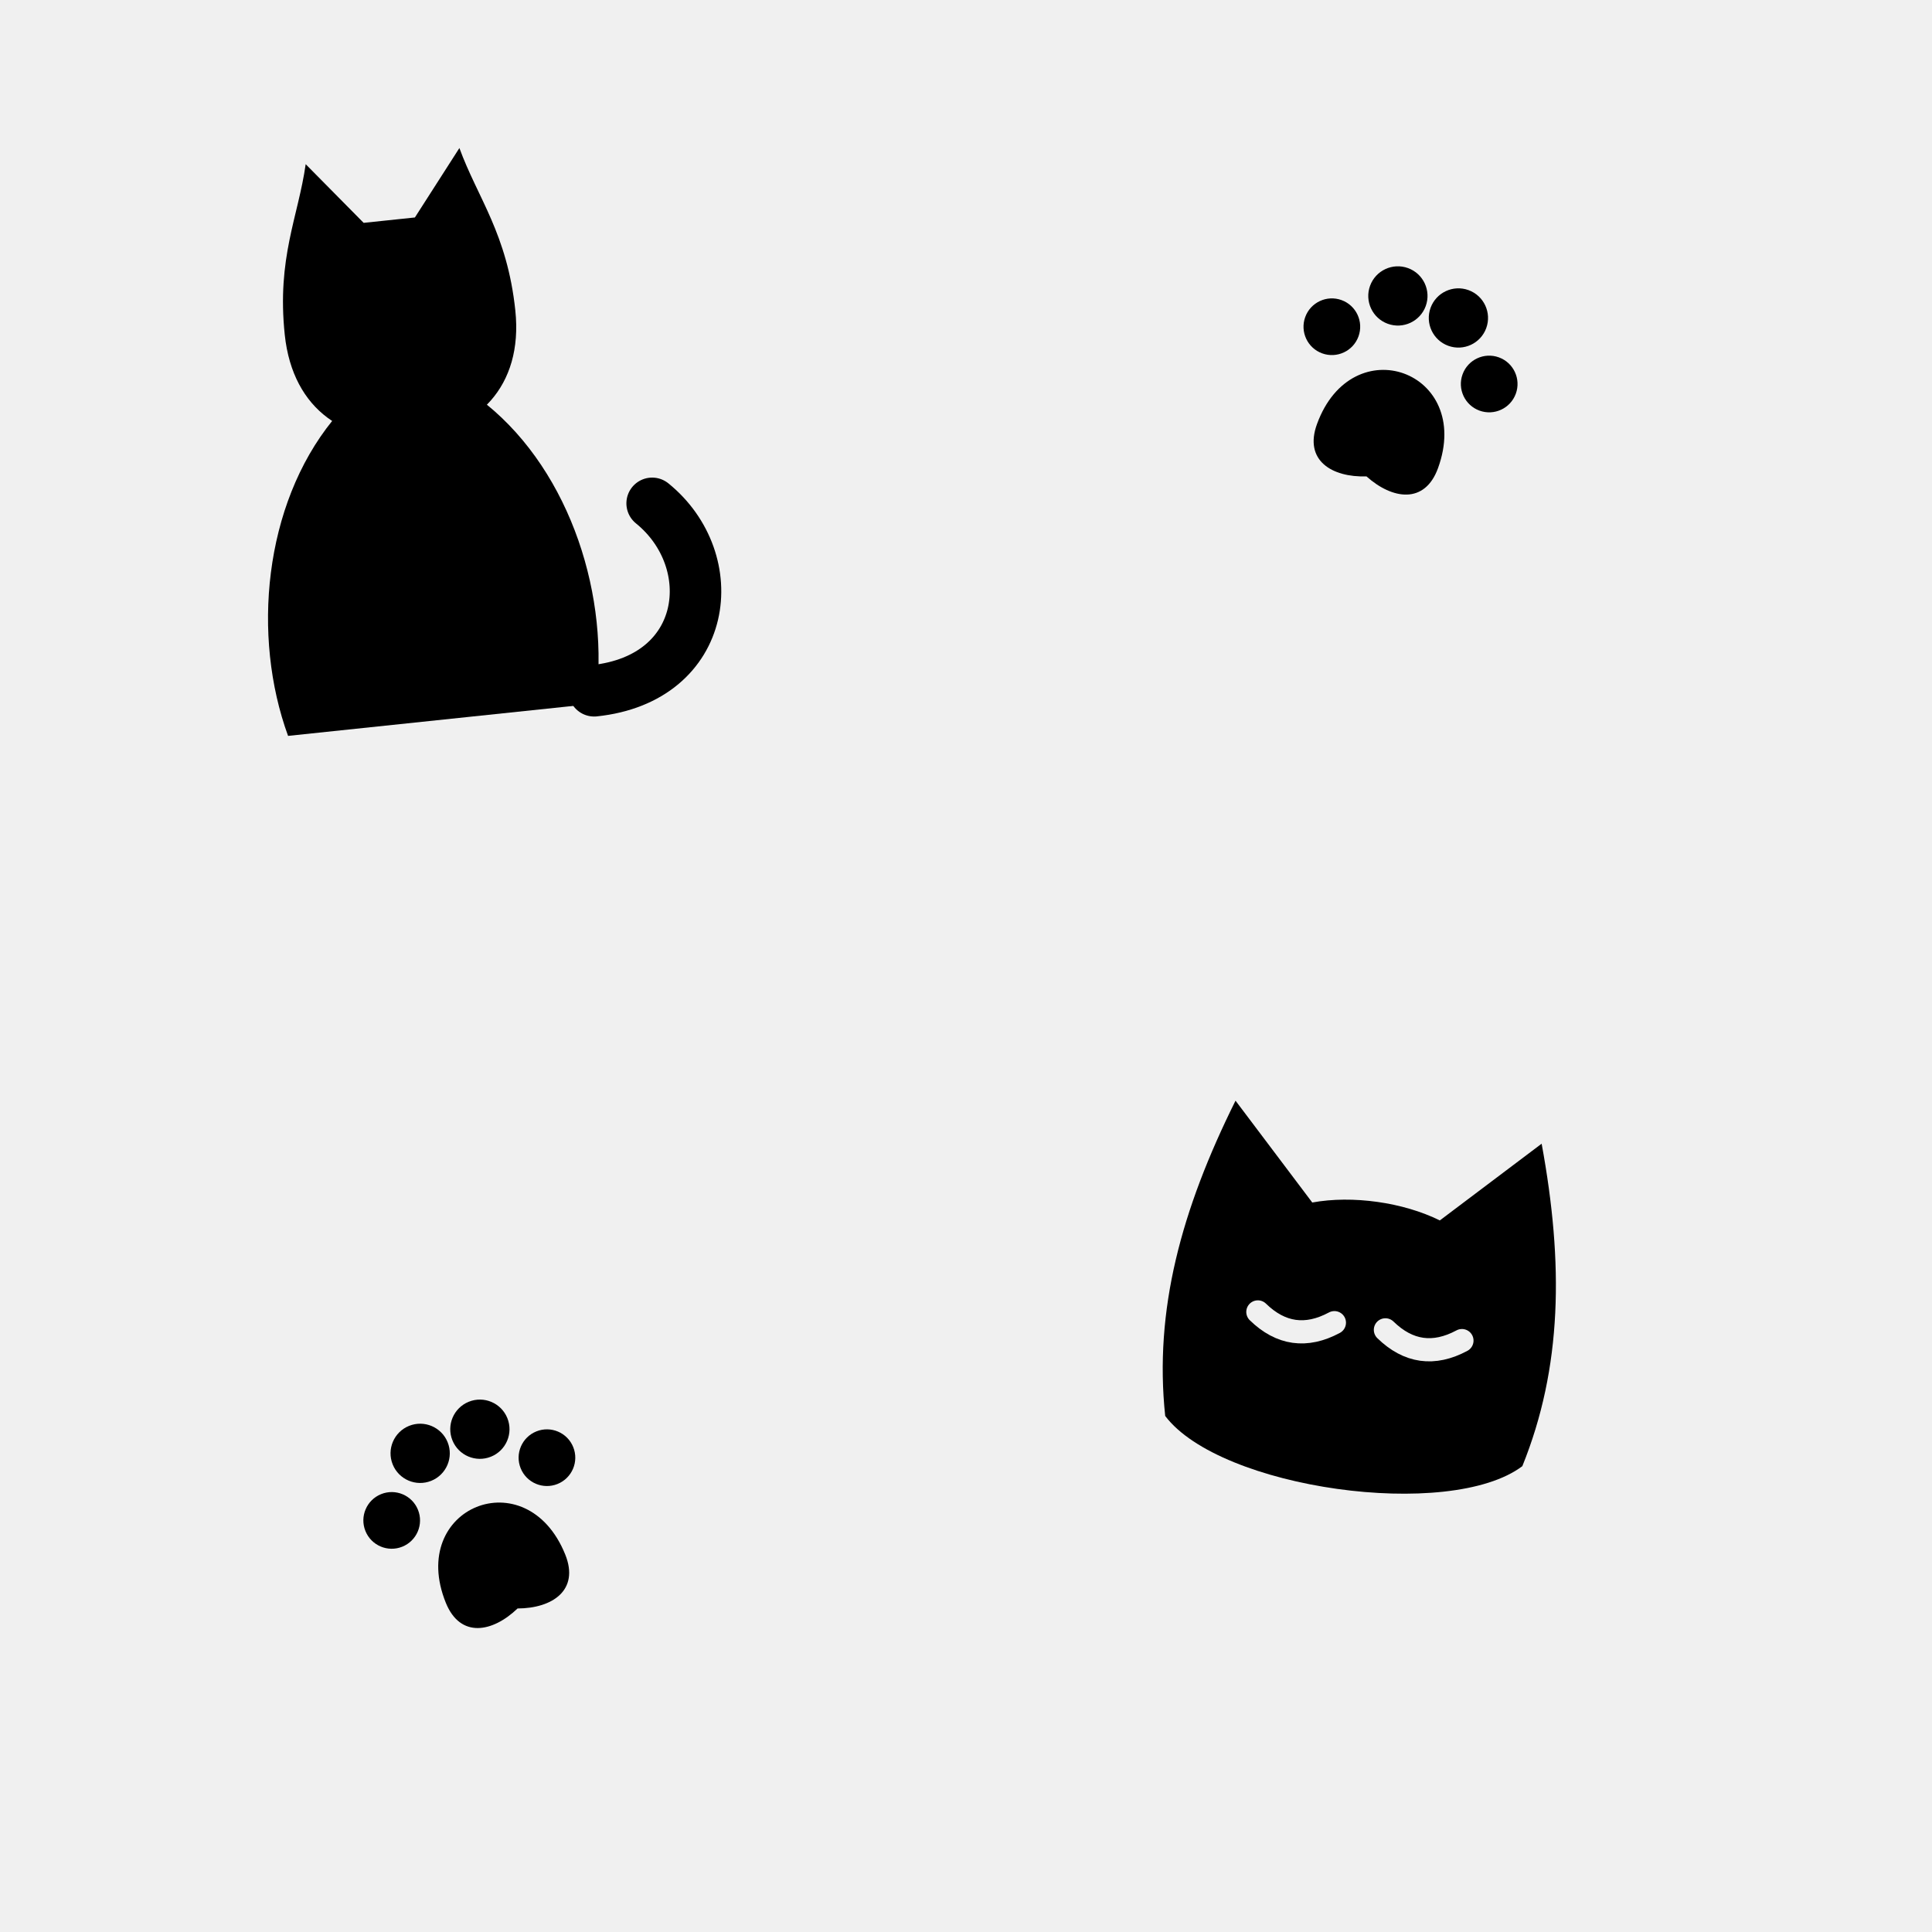
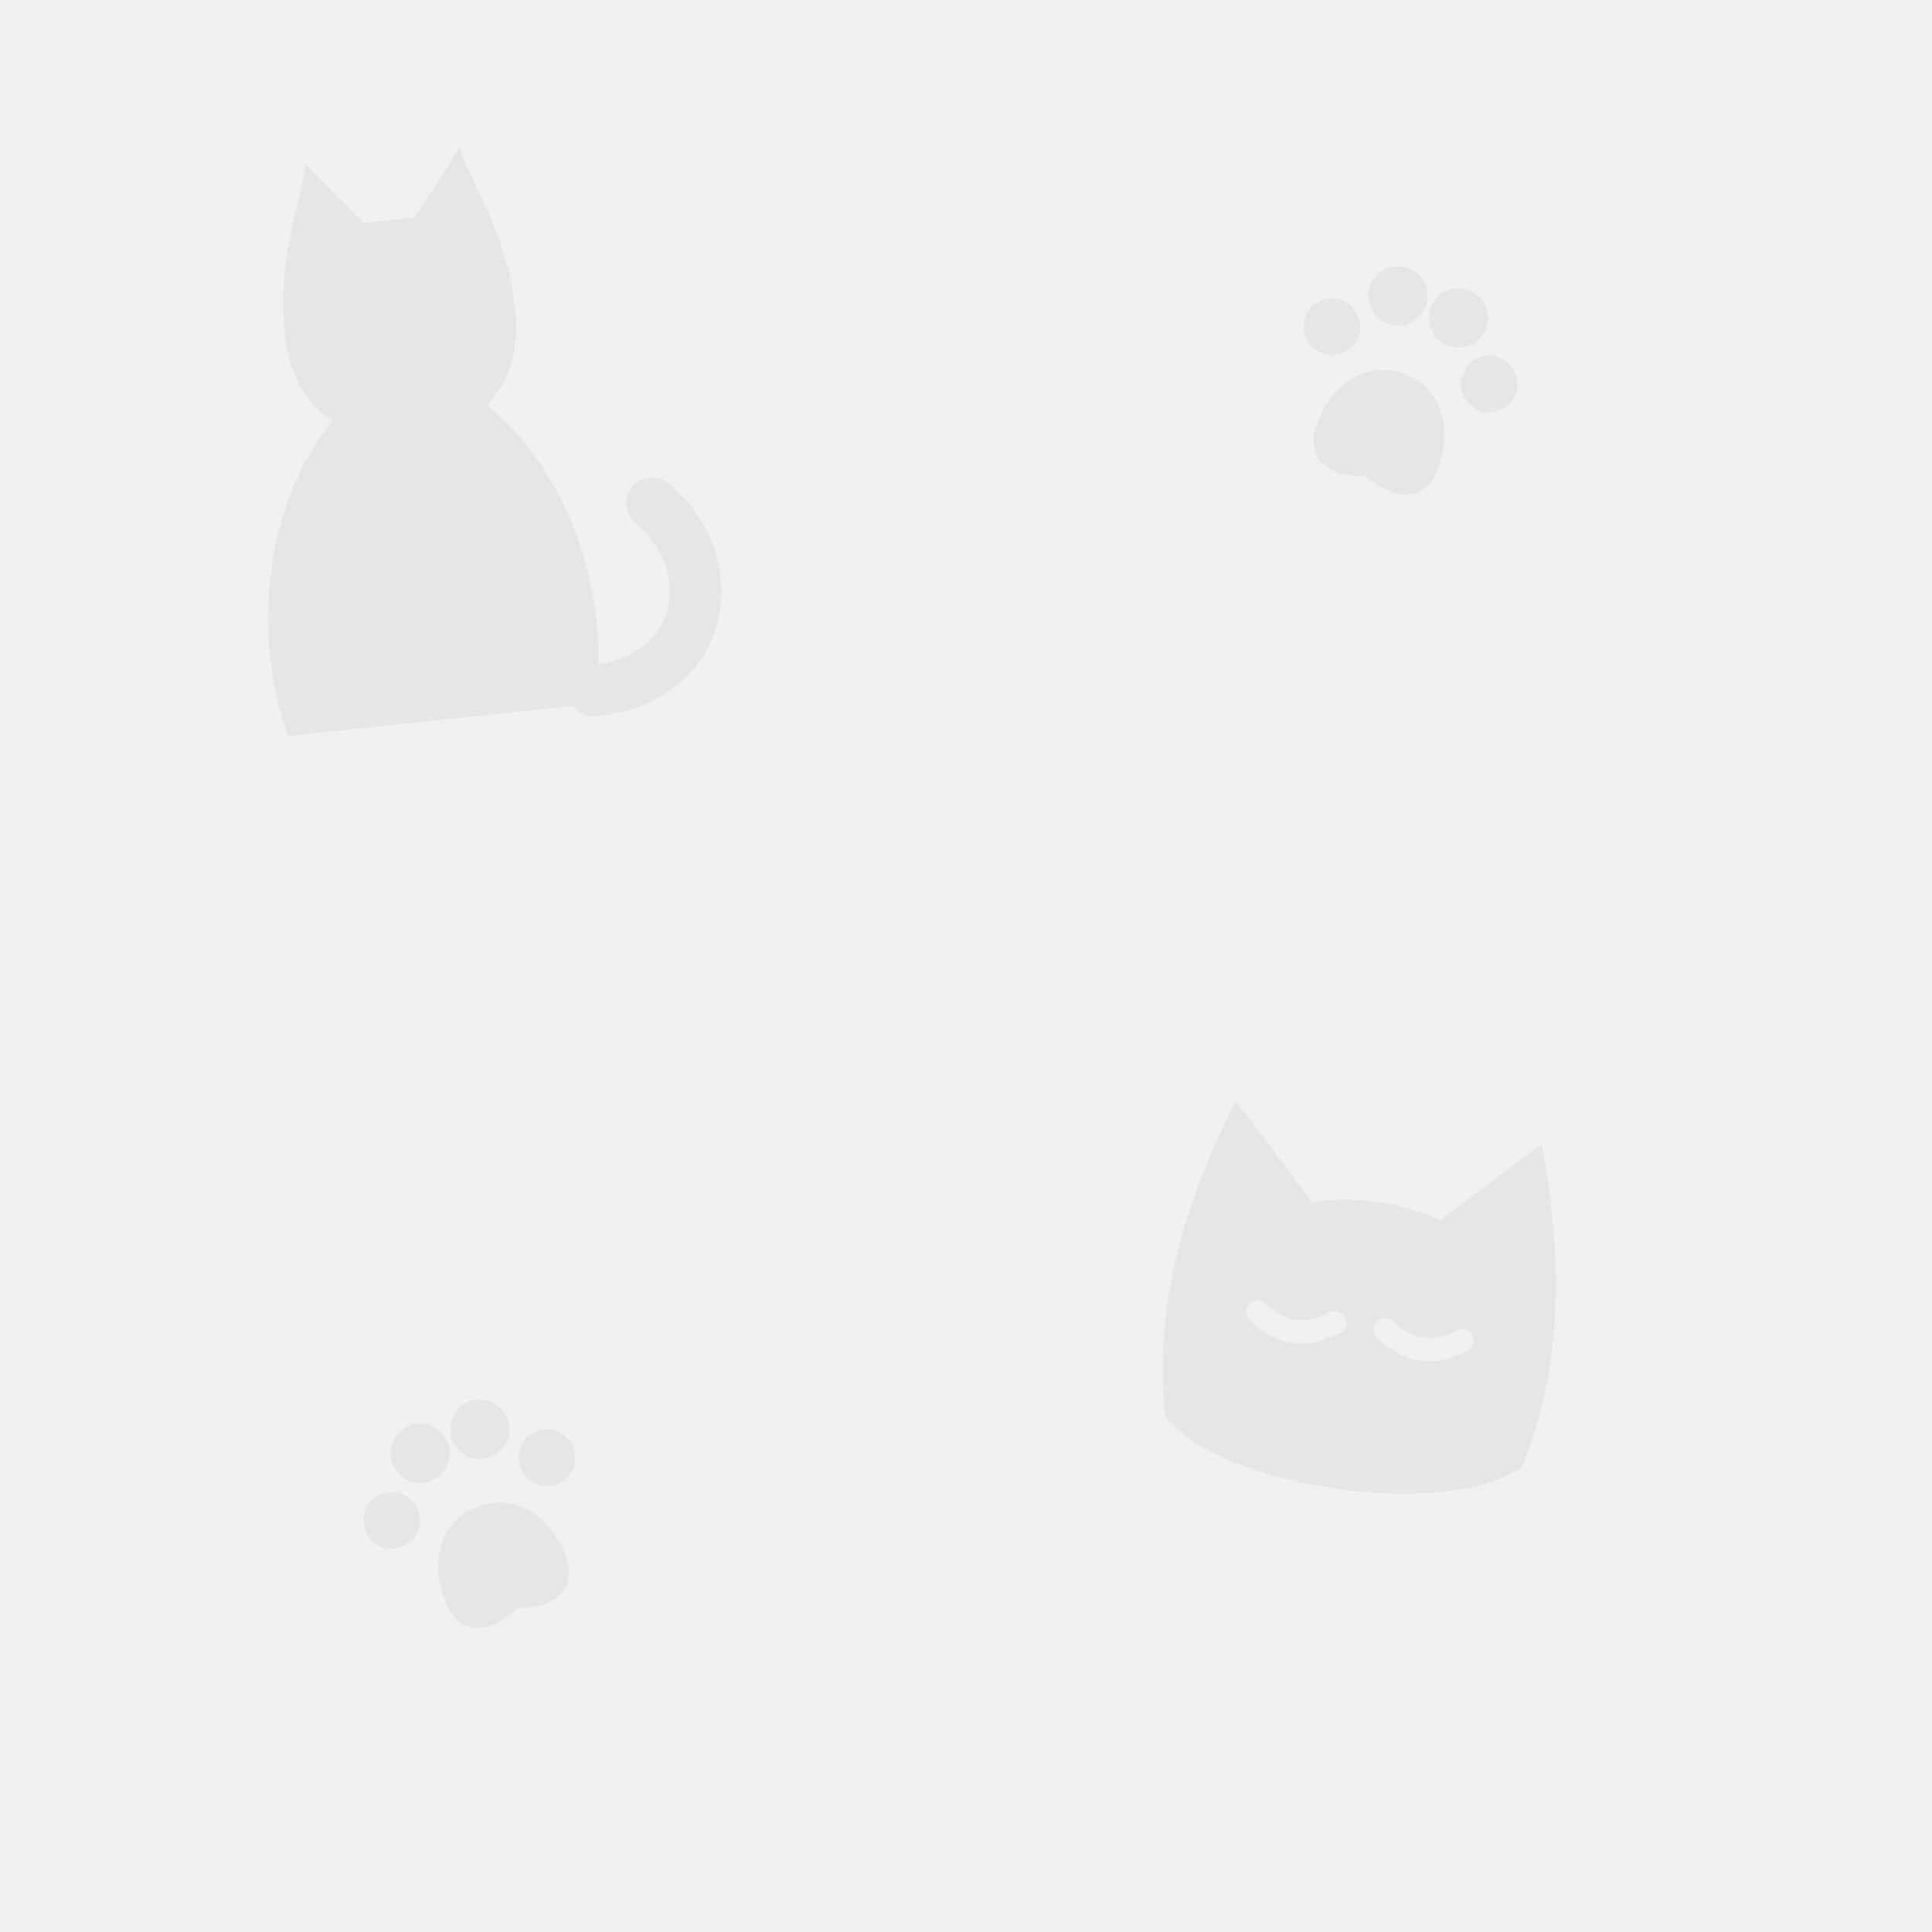
<svg xmlns="http://www.w3.org/2000/svg" width="150" height="150" viewBox="0 0 150 150">
  <defs>
    <mask id="eyes" maskUnits="userSpaceOnUse" x="0" y="0" width="150" height="150">
      <rect width="150" height="150" fill="#fff" />
      <g transform="translate(88 84) rotate(8 18 16)" fill="none" stroke="#000" stroke-width="1.8" stroke-linecap="round">
        <path d="M10 19 q3 2.2 6 0" />
        <path d="M20 19 q3 2.2 6 0" />
      </g>
    </mask>
  </defs>
-   <g fill="#000">
+   <g fill="#1d1f23" opacity=".05">
    <g transform="translate(12 10) rotate(-6 20 24)">
      <path d="M11 15 C11 9 13 6 14 2 L18 7 L22 7 L26 2 C27 6 29 9 29 15 C29 21 25 24 20 24 C15 24 11 21 11 15 Z" />
      <path d="M14 22 C8 28 6 38 8 46 L32 46 C34 38 32 28 26 22 Z" />
-       <path d="M32 45 C41 45 43 36 38 31" fill="none" stroke="#000" stroke-width="4" stroke-linecap="round" />
+       <path d="M32 45 C41 45 43 36 38 31" fill="none" stroke="#1d1f23" stroke-width="4" stroke-linecap="round" />
    </g>
    <g mask="url(#eyes)">
      <path transform="translate(88 84) rotate(8 18 16)" d="M4 28 C2 20 3 12 6 3 L13 10 C16 9 20 9 23 10 L30 3 C33 12 34 20 32 28 C27 33 9 33 4 28 Z" />
    </g>
    <g transform="translate(98 18) rotate(20 11 11)">
      <path d="M6 17 C6 13 8.5 11 11 11 C13.5 11 16 13 16 17 C16 20 13.5 20.5 11 19.5 C8.5 20.5 6 20 6 17 Z" />
      <circle cx="4.5" cy="9.5" r="2.2" />
      <circle cx="8.5" cy="5.5" r="2.3" />
      <circle cx="13.5" cy="5.5" r="2.3" />
      <circle cx="17.5" cy="9.5" r="2.2" />
    </g>
    <g transform="translate(26 106) rotate(-22 11 11)">
      <path d="M6 17 C6 13 8.5 11 11 11 C13.5 11 16 13 16 17 C16 20 13.5 20.5 11 19.5 C8.5 20.5 6 20 6 17 Z" />
      <circle cx="4.5" cy="9.5" r="2.2" />
      <circle cx="8.5" cy="5.5" r="2.3" />
      <circle cx="13.5" cy="5.5" r="2.3" />
      <circle cx="17.5" cy="9.5" r="2.2" />
    </g>
  </g>
</svg>
